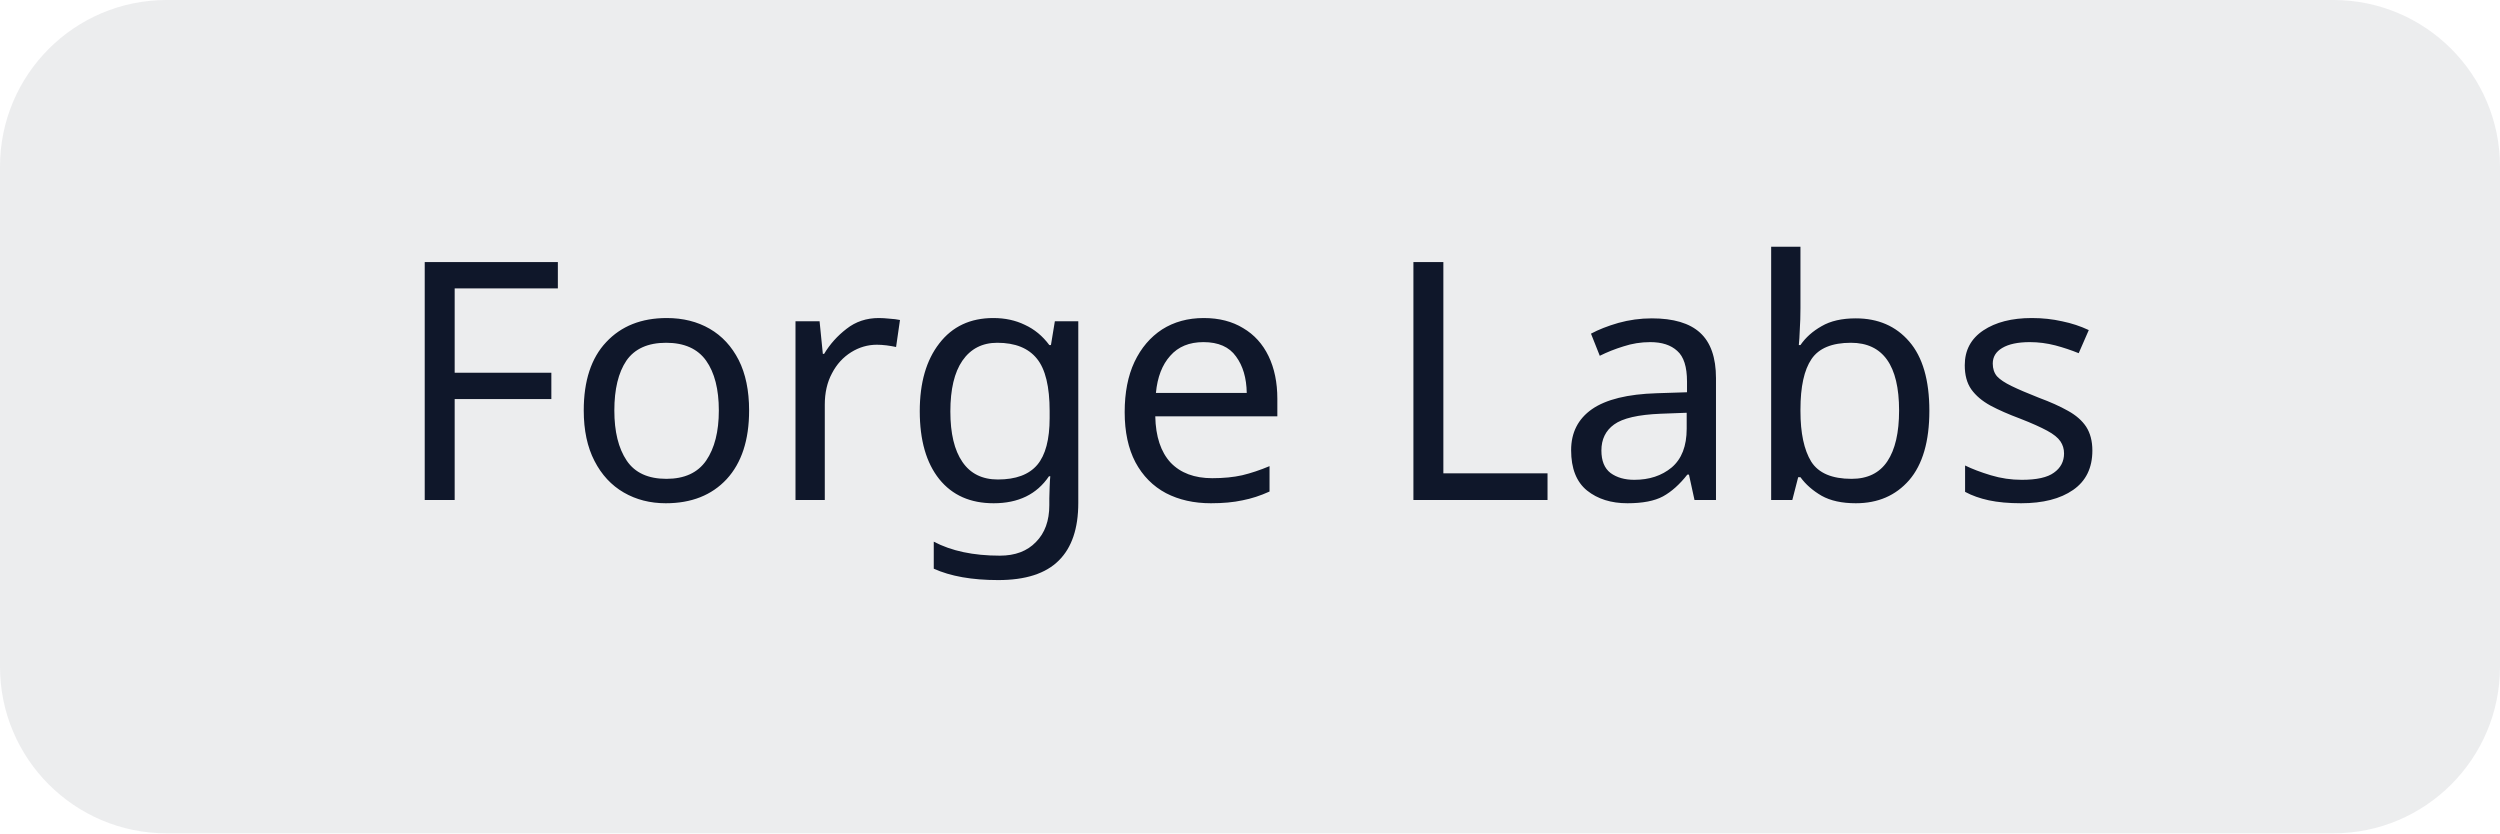
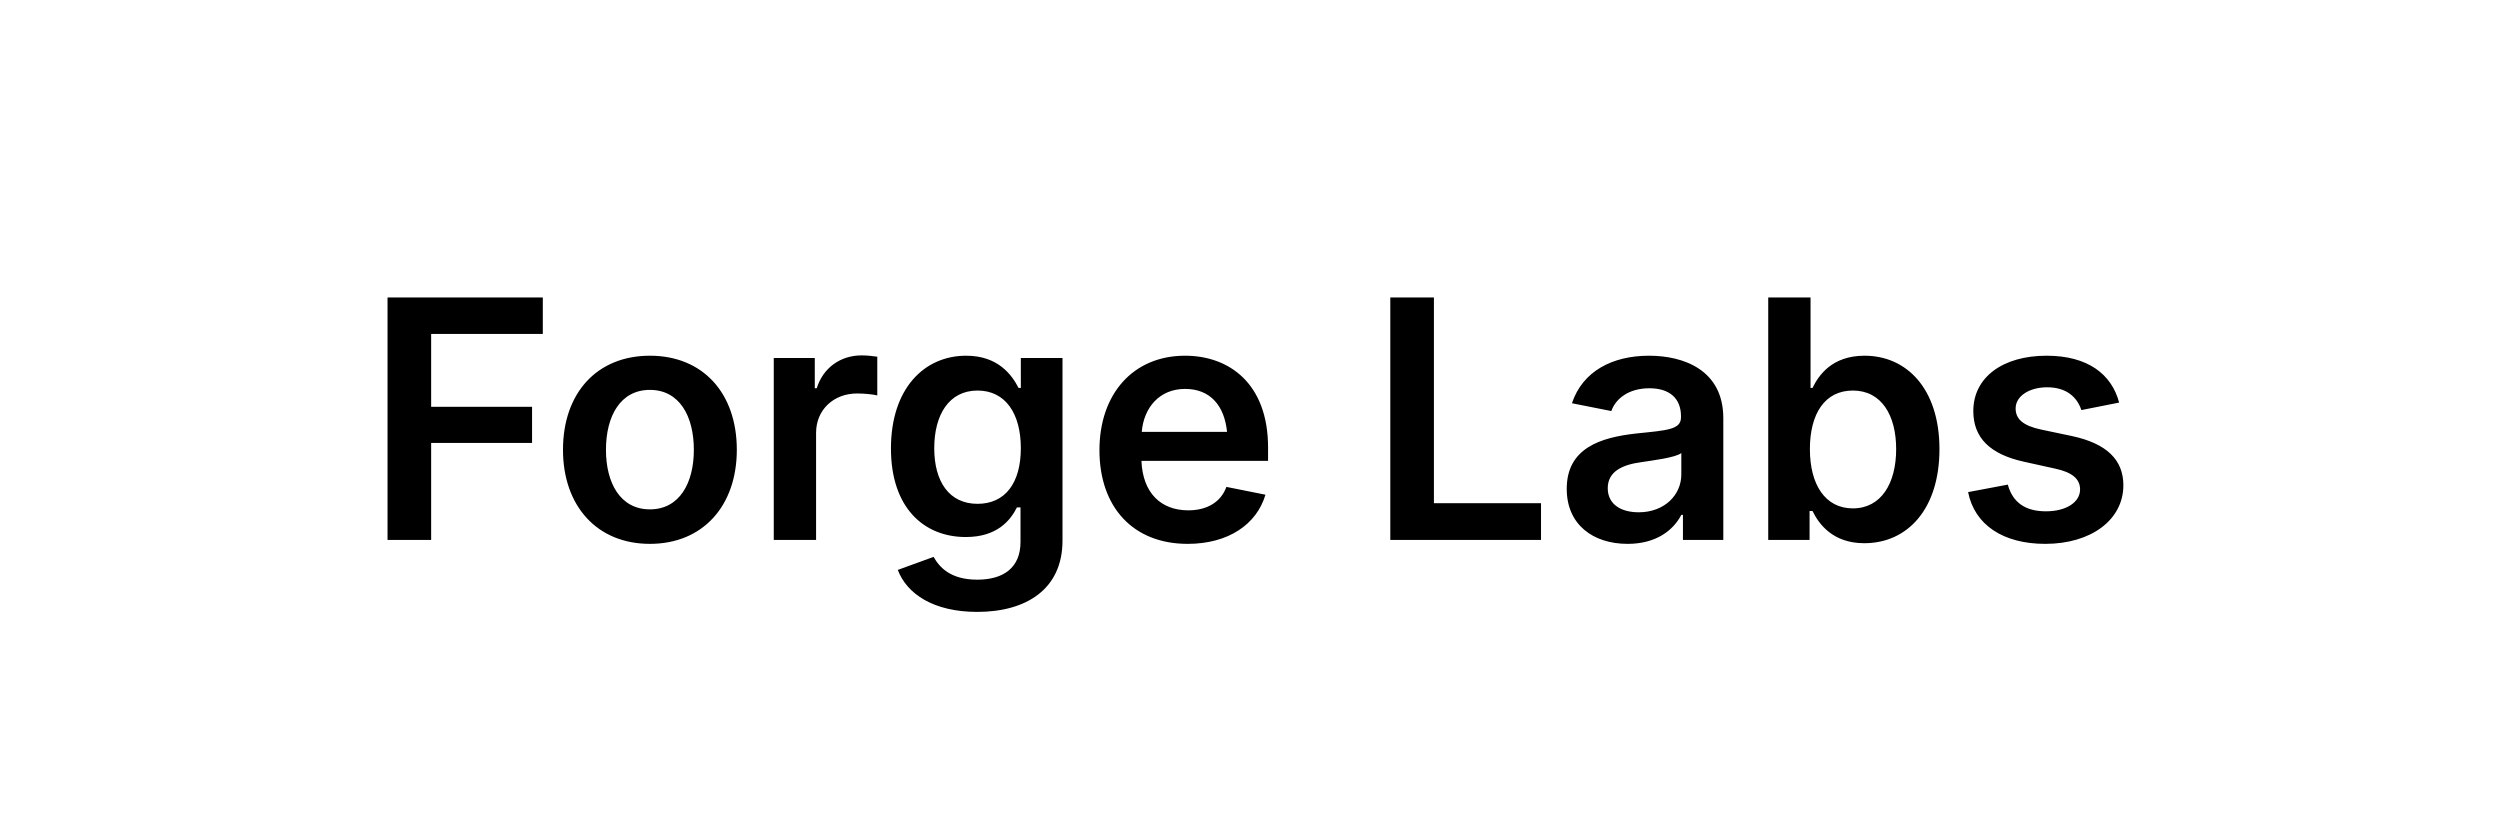
- <svg xmlns="http://www.w3.org/2000/svg" width="120" height="40" viewBox="0 0 120 40">
-   <rect width="120" height="40" rx="8" fill="#0f172a" opacity="0.08" />
-   <text x="60" y="24" font-family="sans-serif" font-size="16" text-anchor="middle" fill="#0f172a">Forge Labs</text>
+ <svg xmlns="http://www.w3.org/2000/svg" width="120" height="40" viewBox="0 0 120 40" fill="none">
+   <text x="60" y="20" dominant-baseline="middle" text-anchor="middle" font-size="16" font-weight="600" font-family="Inter, system-ui, sans-serif" fill="currentColor">
+     Forge Labs
+   </text>
</svg>
